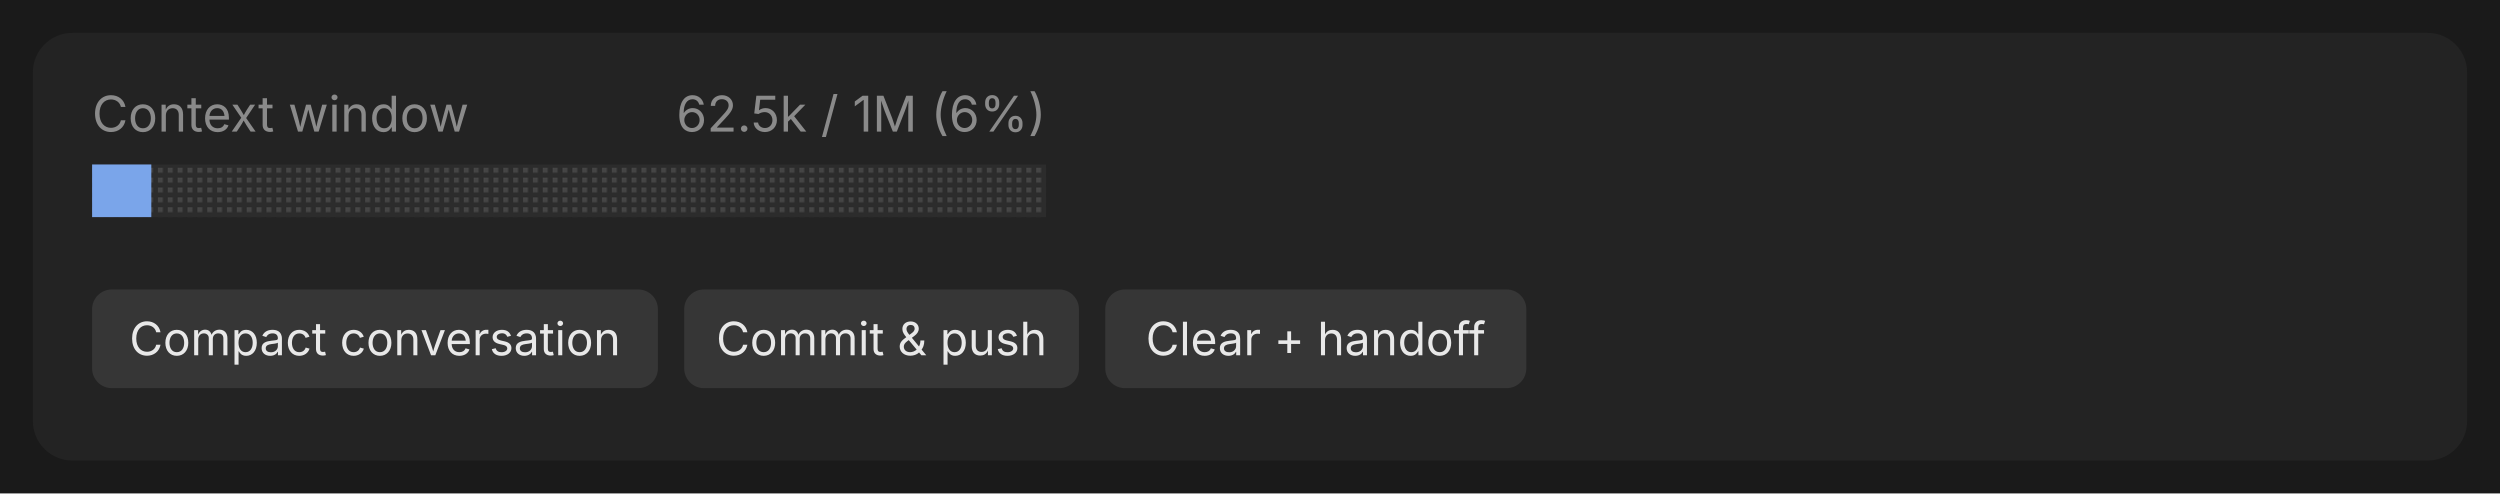
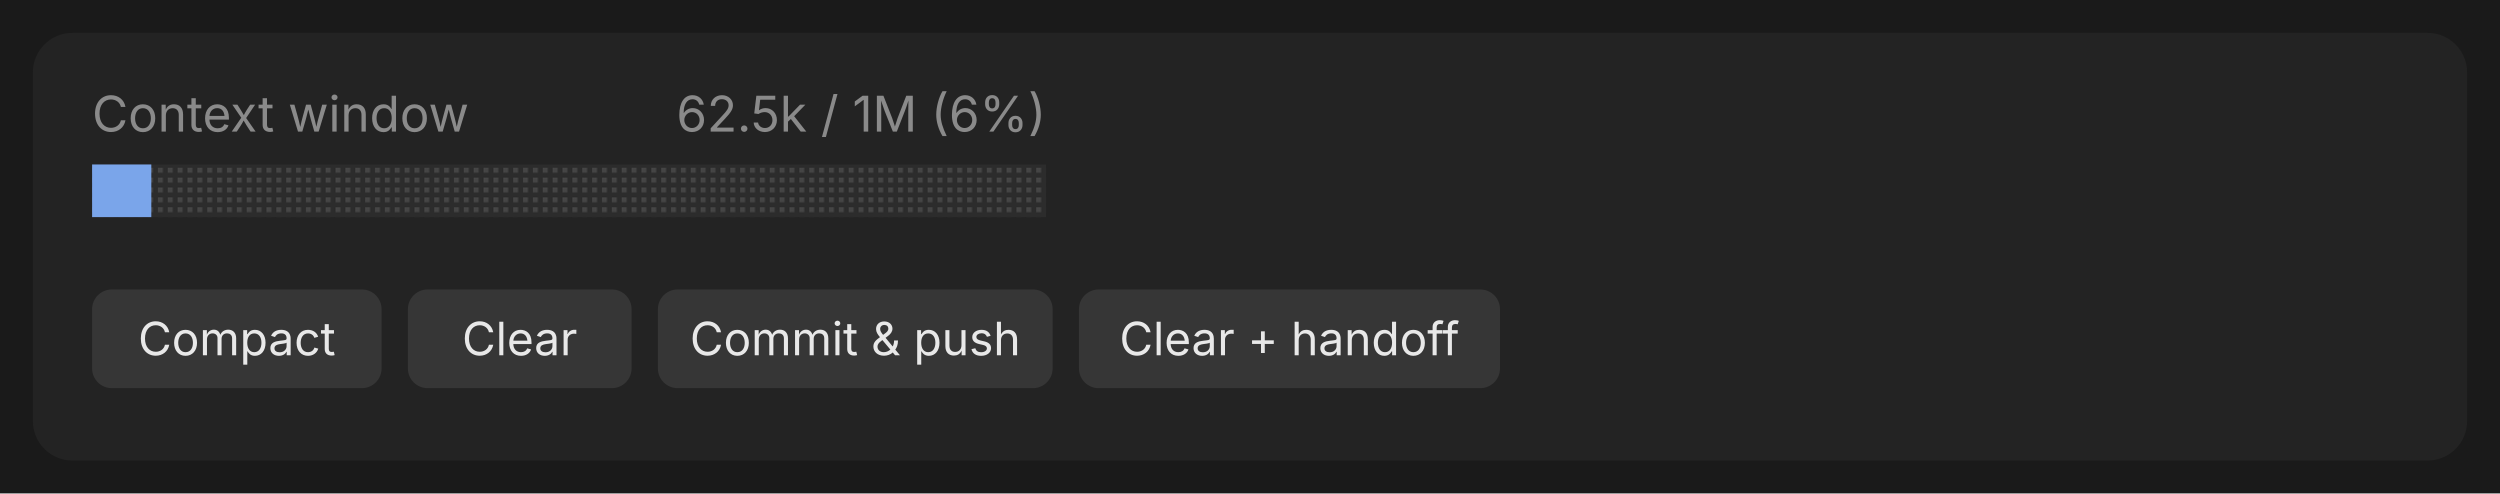
<svg xmlns="http://www.w3.org/2000/svg" width="760" height="150" viewBox="0 0 760 150" font-family="-apple-system, BlinkMacSystemFont, 'Segoe UI', sans-serif">
  <rect width="760" height="150" fill="#1a1a1a" />
  <rect x="10" y="10" width="740" height="130" rx="12" fill="#232323" />
  <text x="28" y="40" font-size="15" fill="#8a8a8a">Context window</text>
  <text x="318" y="40" font-size="15" fill="#8a8a8a" text-anchor="end">62.5k / 1M (6%)</text>
  <defs>
    <pattern id="dots" width="3" height="3" patternUnits="userSpaceOnUse">
      <rect width="3" height="3" fill="#2c2c2c" />
      <rect width="1.5" height="1.5" fill="#444" />
    </pattern>
  </defs>
  <rect x="28" y="50" width="290" height="16" fill="url(#dots)" />
  <rect x="28" y="50" width="18" height="16" fill="#7aa5ea" />
  <g font-size="14" fill="#e8e8e8">
-     <rect x="28" y="88" width="172" height="30" rx="6" fill="#363636" />
-     <text x="114" y="108" text-anchor="middle">Compact conversation</text>
-     <rect x="208" y="88" width="120" height="30" rx="6" fill="#363636" />
-     <text x="268" y="108" text-anchor="middle">Commit &amp; push</text>
-     <rect x="336" y="88" width="128" height="30" rx="6" fill="#363636" />
-     <text x="400" y="108" text-anchor="middle">Clear + handoff</text>
+     <rect x="28" y="88" width="88" height="30" rx="6" fill="#363636" />
+     <text x="72" y="108" text-anchor="middle">Compact</text>
+     <rect x="124" y="88" width="68" height="30" rx="6" fill="#363636" />
+     <text x="158" y="108" text-anchor="middle">Clear</text>
+     <rect x="200" y="88" width="120" height="30" rx="6" fill="#363636" />
+     <text x="260" y="108" text-anchor="middle">Commit &amp; push</text>
+     <rect x="328" y="88" width="128" height="30" rx="6" fill="#363636" />
+     <text x="392" y="108" text-anchor="middle">Clear + handoff</text>
  </g>
</svg>
